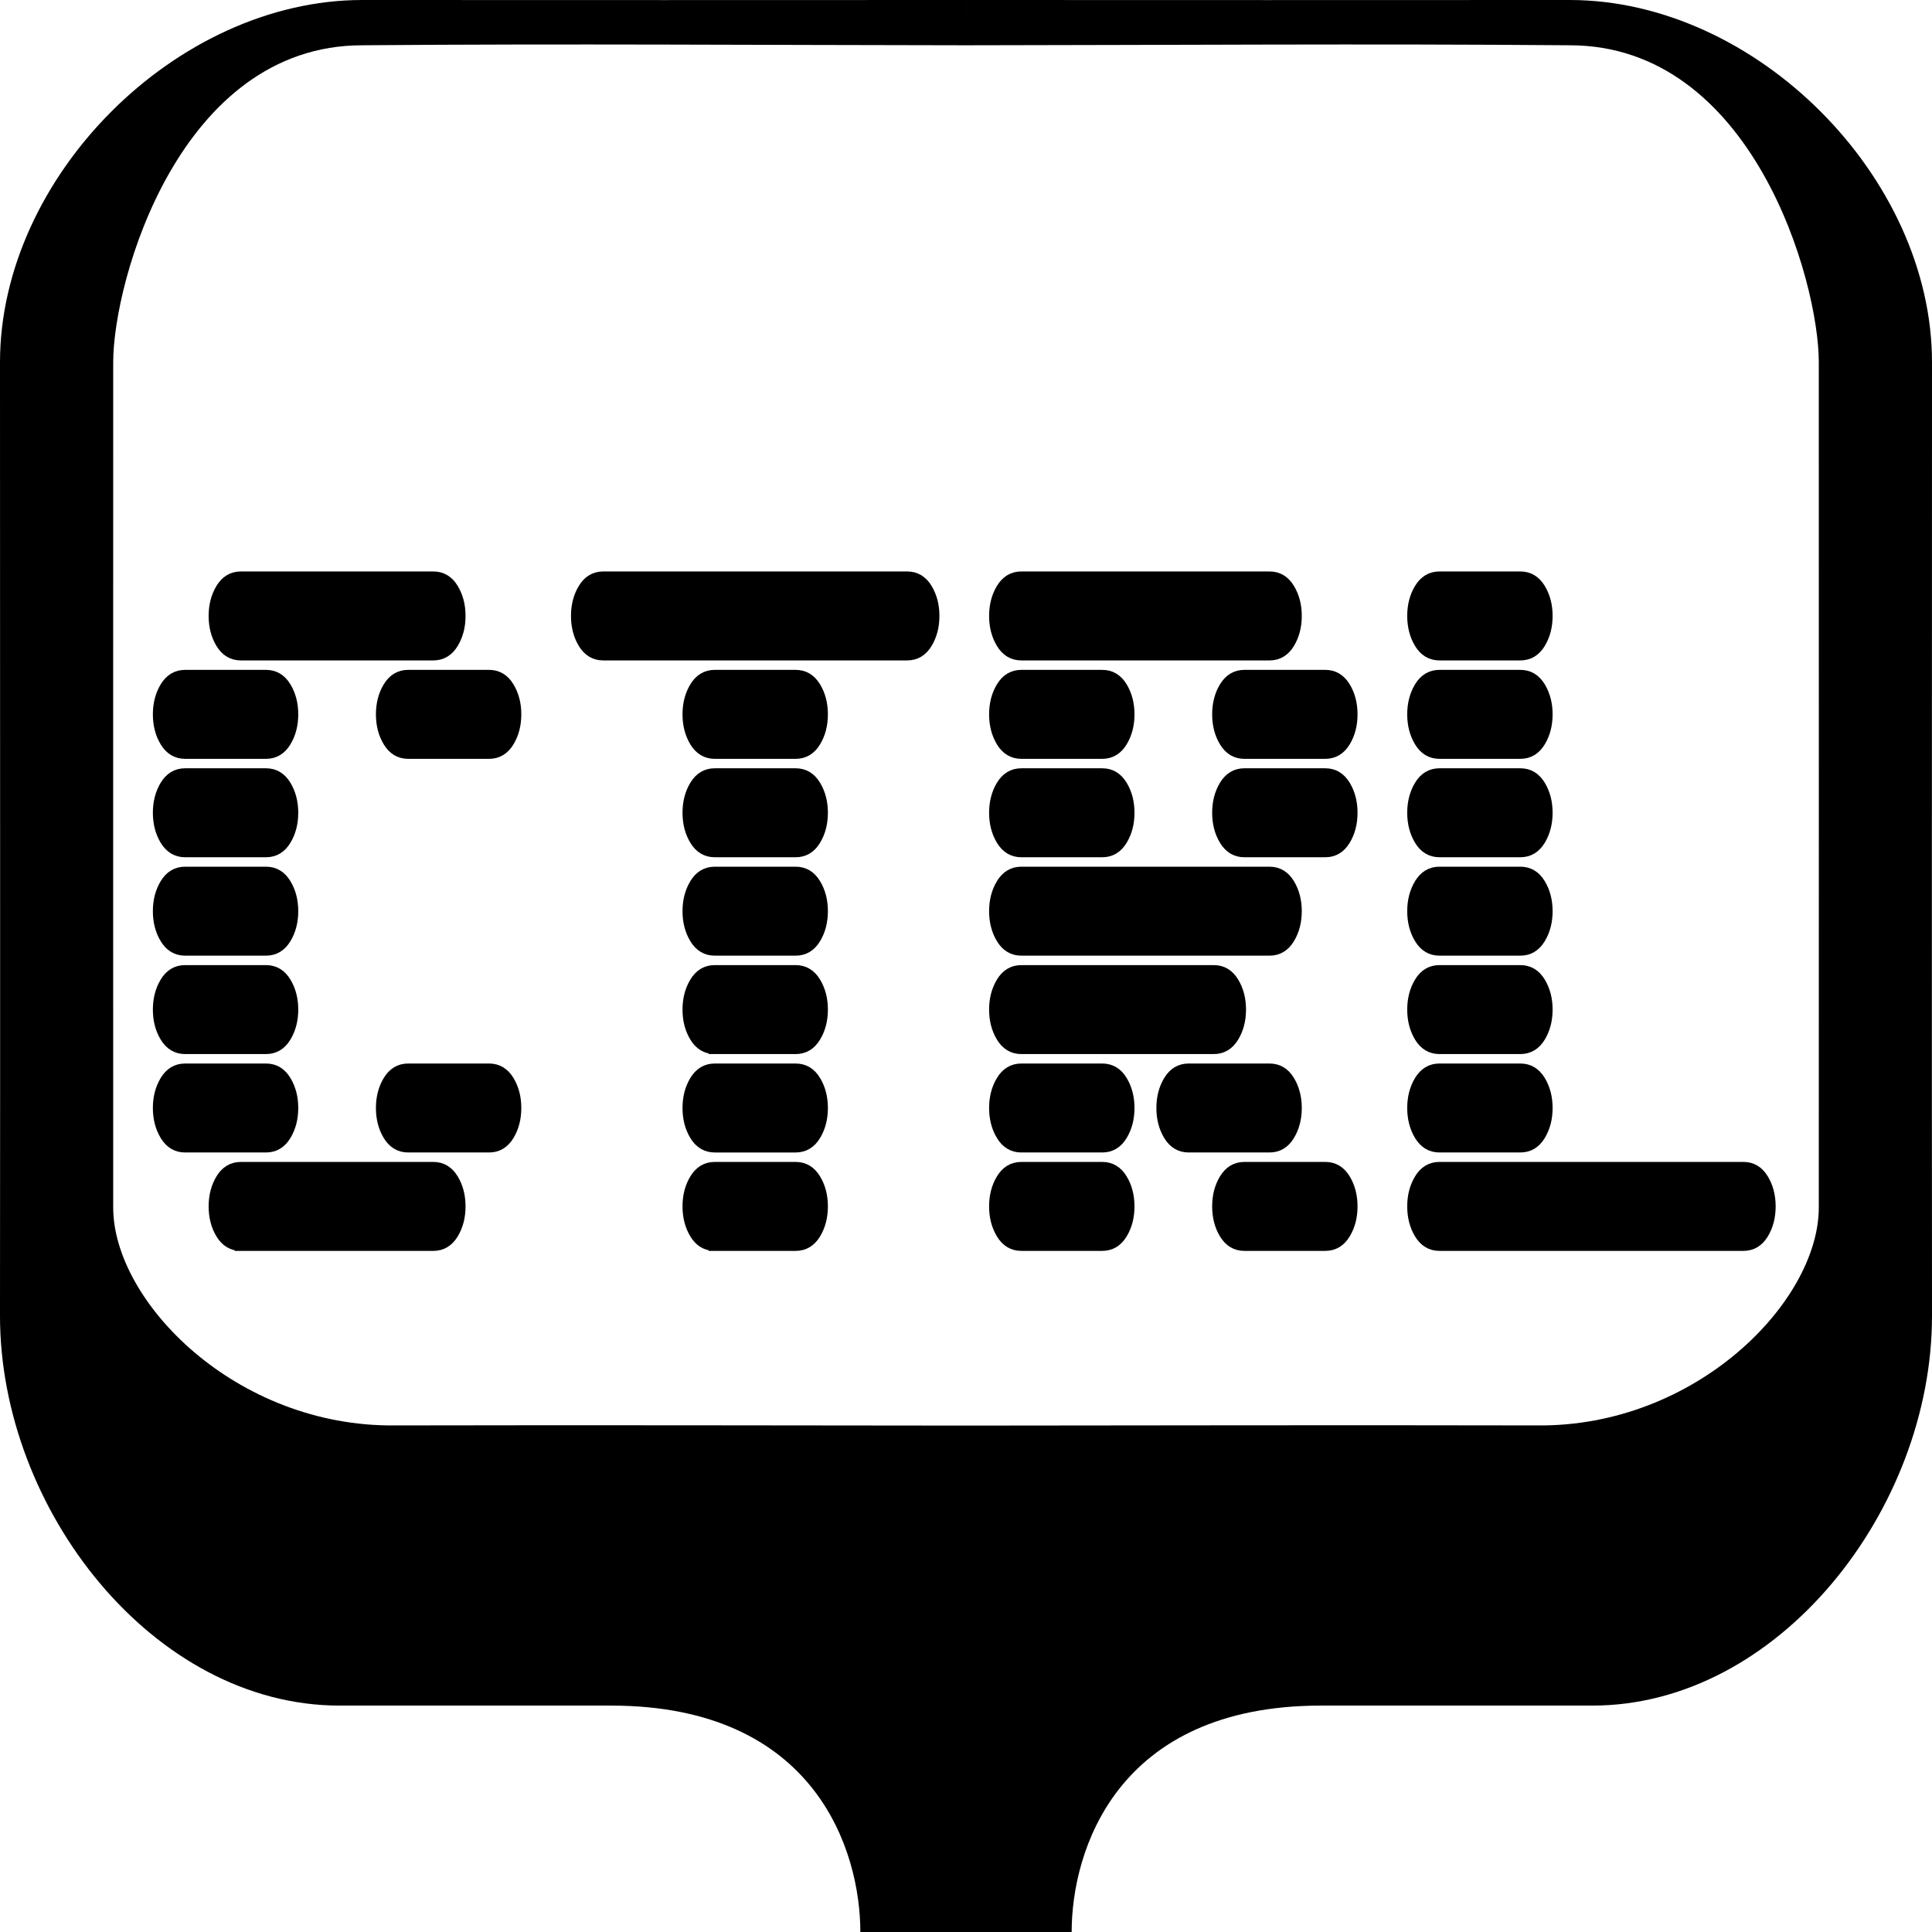
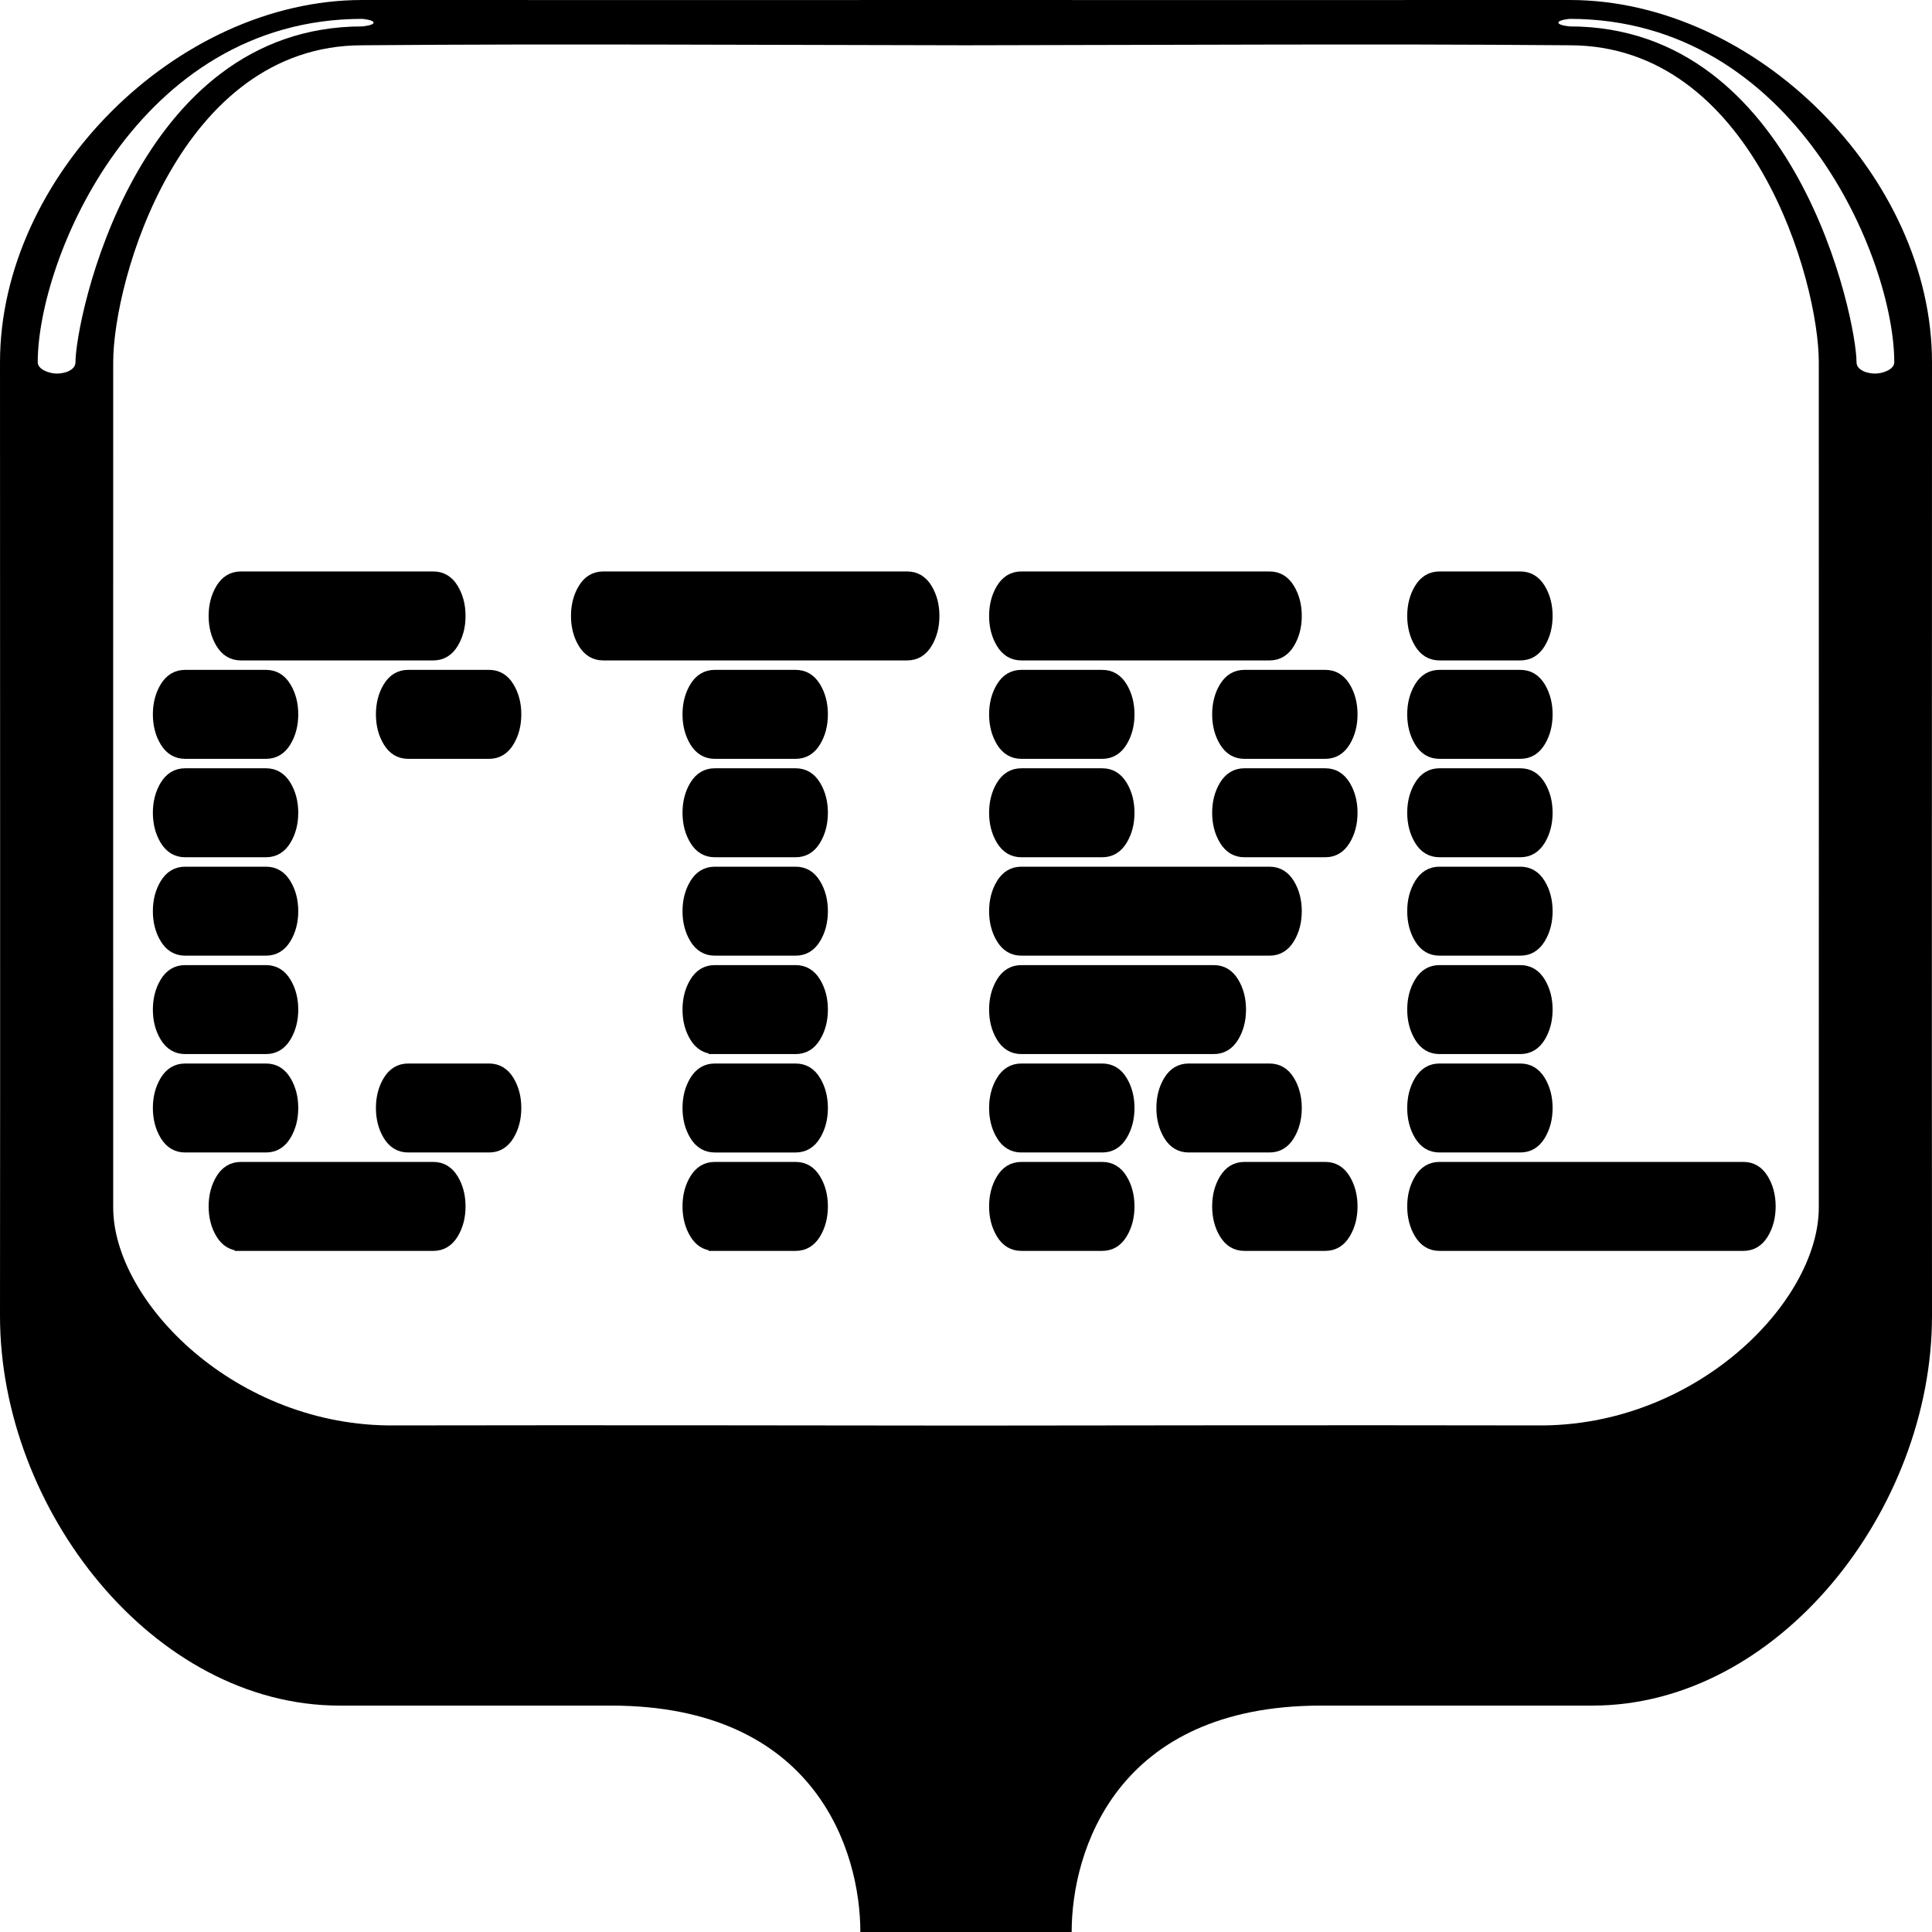
<svg xmlns="http://www.w3.org/2000/svg" viewBox="0 0 512 512" width="24" height="24">
  <defs id="defs1" />
  <g id="ctrlyoke-logo">
-     <path style="fill:none;stroke:none;stroke-width:0;stroke-dasharray:none" d="M 92.48,390.792 C 64.557,384.642 35.236,370.774 20.219,345.35 13.701,324.231 17.754,301.367 16.483,279.502 17.091,215.805 14.963,152.018 17.974,88.38 22.826,51.46 51.043,17.293 87.223,7.473 202.177,5.682 317.191,6.102 432.158,7.212 c 28.931,2.108 45.009,31.302 54.888,55.303 12.789,30.198 6.938,63.818 8.581,95.673 -0.243,59.806 0.678,119.65 -1.091,179.43 -8.179,28.396 -35.945,49.903 -64.795,53.702 -112.419,-0.1 -224.852,0.814 -337.262,-0.527 z" id="keyface" />
-     <path d="m 256,53.316 c -38.244,-0.034 -77.532,-0.325 -115.764,0 -34.987,0 -47.753,45.09 -47.753,60.776 -0.021,54.712 0,119.436 0,162.07 0,18.069 23.556,42.099 53.985,41.785 37.914,-0.079 71.615,4e-5 109.532,0.03 v 97.103 c -8.576,0.003 -11.24,2.5e-4 -20.259,0 4.3e-4,-15.532 -8.556,-43.387 -47.753,-43.412 -20.806,-0.013 -32.676,0 -52.094,0 -35.704,0 -65.117,-37.606 -65.117,-74.696 0.058,-60.918 0,-116.814 0,-182.879 0,-35.59 33.809,-69.459 69.458,-69.459 39.05,0.03 76.853,0.011 115.764,0 z m 0,0 c 38.244,-0.034 77.532,-0.325 115.764,0 34.987,0 47.753,45.09 47.753,60.776 0.021,54.712 0,119.436 0,162.07 0,18.069 -23.556,42.099 -53.985,41.785 -37.914,-0.079 -71.615,4e-5 -109.532,0.03 v 97.103 c 8.576,0.003 11.24,2.5e-4 20.259,0 -4.3e-4,-15.532 8.556,-43.387 47.753,-43.412 20.806,-0.013 32.676,0 52.094,0 35.704,0 65.117,-37.606 65.117,-74.696 -0.058,-60.918 0,-116.814 0,-182.879 0,-35.59 -33.809,-69.459 -69.458,-69.459 -39.05,0.03 -76.853,0.011 -115.764,0 z" id="keyyoke" style="display:inline;fill:currentColor;fill-opacity:1;stroke:none;stroke-width:0;stroke-dasharray:none" transform="matrix(1.38212,0,0,1.38212,-97.82278,-61.68959)" />
+     <path style="fill:none;fill-opacity:1;stroke:none;stroke-width:0;stroke-dasharray:none" d="M 93,390 C 21.414,387.023 5.527,339.256 6,280 6.608,216.303 6,155.903 6,90 10.852,53.08 27.052,19.085 90,2 205.328,2 307.032,0.889 422,2 c 57.098,7.636 79.333,54.32 84,88 0,53.4 0,163.351 0,190 0,68.397 -36.295,110 -76.258,110 C 311.591,390 205.41,391.341 93,390 Z" id="keyface" />
+     <path id="keyyoke" style="display:inline;fill:currentColor;fill-opacity:1;stroke:none;stroke-width:0;stroke-dasharray:none" d="m 256,317.977 c -18.958,-0.015 -71.619,-0.109 -109.532,-0.03 -30.428,0.315 -53.985,-23.716 -53.985,-41.785 0,-42.634 -0.021,-107.357 0,-162.07 0,-15.686 12.765,-60.776 47.753,-60.776 19.116,-0.162 38.496,-0.171 57.878,-0.134 19.382,0.036 54.147,0.134 57.886,0.134 v -8.682 c -5.315,0 -76.714,0.03 -115.764,0 -35.649,0 -69.458,33.868 -69.458,69.459 0,66.065 0.058,121.962 0,182.88 0,37.09 29.413,74.696 65.117,74.696 19.418,0 31.288,-0.013 52.094,0 39.197,0.025 47.753,27.88 47.753,43.412 9.019,2.5e-4 13.117,0 20.259,0 z M 140.236,49.699 c -43.589,0 -54.988,56.344 -54.988,64.394 0,1.547 -2.133,2.192 -3.618,2.171 -1.485,-0.021 -3.618,-0.811 -3.618,-2.171 0,-19.625 19.017,-65.841 62.223,-65.841 0,0 2.171,0.183 2.171,0.724 0,0.54 -2.171,0.724 -2.171,0.724 z M 256,317.977 c 18.958,-0.015 71.619,-0.109 109.532,-0.03 30.428,0.315 53.985,-23.716 53.985,-41.785 0,-42.634 0.021,-107.357 0,-162.07 0,-15.686 -12.765,-60.776 -47.753,-60.776 -19.116,-0.162 -38.496,-0.171 -57.878,-0.134 -19.382,0.036 -54.147,0.134 -57.886,0.134 v -8.682 c 5.315,0 76.714,0.03 115.764,0 35.649,0 69.459,33.868 69.459,69.459 0,66.065 -0.058,121.962 0,182.88 0,37.09 -29.413,74.696 -65.117,74.696 -19.418,0 -31.288,-0.013 -52.094,0 -39.197,0.025 -47.753,27.88 -47.753,43.412 -9.019,2.5e-4 -13.117,0 -20.259,0 z M 371.764,49.699 c 43.589,0 54.988,56.344 54.988,64.394 0,1.547 2.133,2.192 3.618,2.171 1.485,-0.021 3.618,-0.811 3.618,-2.171 0,-19.625 -19.017,-65.841 -62.223,-65.841 0,0 -2.171,0.183 -2.171,0.724 0,0.54 2.171,0.724 2.171,0.724 z" transform="matrix(1.38212,0,0,1.38212,-97.82278,-61.68959)" />
    <path style="font-size:108.628px;font-family:Sixtyfour;-inkscape-font-specification:Sixtyfour;letter-spacing:-6.815px;fill:currentColor;fill-opacity:1;stroke:currentColor;stroke-width:3.2;stroke-dasharray:none;stroke-opacity:1" d="m 63.817,329.898 h 51.03 q 3.233,0 5.08,-3.056 1.847,-3.056 1.847,-7.131 0,-4.075 -1.847,-7.131 -1.847,-3.056 -5.08,-3.056 H 63.817 q -3.233,0 -5.08,3.056 -1.847,3.056 -1.847,7.131 0,4.075 1.847,7.131 1.847,3.056 5.08,3.056 z M 49.039,303.818 h 21.474 q 3.233,0 5.08,-3.056 1.847,-3.056 1.847,-7.131 0,-4.075 -1.847,-7.131 -1.847,-3.056 -5.08,-3.056 H 49.039 q -3.233,0 -5.08,3.056 -1.847,3.056 -1.847,7.131 0,4.075 1.847,7.131 1.847,3.056 5.08,3.056 z m 59.111,0 h 21.474 q 3.233,0 5.08,-3.056 1.847,-3.056 1.847,-7.131 0,-4.075 -1.847,-7.131 -1.847,-3.056 -5.08,-3.056 h -21.474 q -3.233,0 -5.08,3.056 -1.847,3.056 -1.847,7.131 0,4.075 1.847,7.131 1.847,3.056 5.08,3.056 z M 49.039,277.738 h 21.474 q 3.233,0 5.08,-3.056 1.847,-3.056 1.847,-7.131 0,-4.075 -1.847,-7.131 -1.847,-3.056 -5.08,-3.056 H 49.039 q -3.233,0 -5.08,3.056 -1.847,3.056 -1.847,7.131 0,4.075 1.847,7.131 1.847,3.056 5.08,3.056 z m 0,-26.08 h 21.474 q 3.233,0 5.08,-3.056 1.847,-3.056 1.847,-7.131 0,-4.075 -1.847,-7.131 -1.847,-3.056 -5.08,-3.056 H 49.039 q -3.233,0 -5.08,3.056 -1.847,3.056 -1.847,7.131 0,4.075 1.847,7.131 1.847,3.056 5.08,3.056 z m 0,-26.08 h 21.474 q 3.233,0 5.08,-3.056 1.847,-3.056 1.847,-7.131 0,-4.075 -1.847,-7.131 -1.847,-3.056 -5.08,-3.056 H 49.039 q -3.233,0 -5.08,3.056 -1.847,3.056 -1.847,7.131 0,4.075 1.847,7.131 1.847,3.056 5.08,3.056 z m 0,-26.08 h 21.474 q 3.233,0 5.08,-3.056 1.847,-3.056 1.847,-7.131 0,-4.075 -1.847,-7.131 -1.847,-3.056 -5.08,-3.056 H 49.039 q -3.233,0 -5.08,3.056 -1.847,3.056 -1.847,7.131 0,4.075 1.847,7.131 1.847,3.056 5.08,3.056 z m 59.111,0 h 21.474 q 3.233,0 5.08,-3.056 1.847,-3.056 1.847,-7.131 0,-4.075 -1.847,-7.131 -1.847,-3.056 -5.08,-3.056 h -21.474 q -3.233,0 -5.08,3.056 -1.847,3.056 -1.847,7.131 0,4.075 1.847,7.131 1.847,3.056 5.08,3.056 z M 63.817,173.417 h 51.03 q 3.233,0 5.08,-3.056 1.847,-3.056 1.847,-7.131 0,-4.075 -1.847,-7.131 -1.847,-3.056 -5.08,-3.056 H 63.817 q -3.233,0 -5.08,3.056 -1.847,3.056 -1.847,7.131 0,4.075 1.847,7.131 1.847,3.056 5.08,3.056 z M 189.4,329.898 h 21.474 q 3.233,0 5.08,-3.056 1.847,-3.056 1.847,-7.131 0,-4.075 -1.847,-7.131 -1.847,-3.056 -5.08,-3.056 h -21.474 q -3.233,0 -5.08,3.056 -1.847,3.056 -1.847,7.131 0,4.075 1.847,7.131 1.847,3.056 5.08,3.056 z m 0,-26.08 h 21.474 q 3.233,0 5.08,-3.056 1.847,-3.056 1.847,-7.131 0,-4.075 -1.847,-7.131 -1.847,-3.056 -5.08,-3.056 h -21.474 q -3.233,0 -5.08,3.056 -1.847,3.056 -1.847,7.131 0,4.075 1.847,7.131 1.847,3.056 5.08,3.056 z m 0,-26.08 h 21.474 q 3.233,0 5.08,-3.056 1.847,-3.056 1.847,-7.131 0,-4.075 -1.847,-7.131 -1.847,-3.056 -5.08,-3.056 h -21.474 q -3.233,0 -5.08,3.056 -1.847,3.056 -1.847,7.131 0,4.075 1.847,7.131 1.847,3.056 5.08,3.056 z m 0,-26.08 h 21.474 q 3.233,0 5.08,-3.056 1.847,-3.056 1.847,-7.131 0,-4.075 -1.847,-7.131 -1.847,-3.056 -5.08,-3.056 h -21.474 q -3.233,0 -5.08,3.056 -1.847,3.056 -1.847,7.131 0,4.075 1.847,7.131 1.847,3.056 5.08,3.056 z m 0,-26.08 h 21.474 q 3.233,0 5.08,-3.056 1.847,-3.056 1.847,-7.131 0,-4.075 -1.847,-7.131 -1.847,-3.056 -5.08,-3.056 h -21.474 q -3.233,0 -5.08,3.056 -1.847,3.056 -1.847,7.131 0,4.075 1.847,7.131 1.847,3.056 5.08,3.056 z m 0,-26.08 h 21.474 q 3.233,0 5.08,-3.056 1.847,-3.056 1.847,-7.131 0,-4.075 -1.847,-7.131 -1.847,-3.056 -5.08,-3.056 h -21.474 q -3.233,0 -5.08,3.056 -1.847,3.056 -1.847,7.131 0,4.075 1.847,7.131 1.847,3.056 5.08,3.056 z M 159.844,173.417 h 80.585 q 3.233,0 5.08,-3.056 1.847,-3.056 1.847,-7.131 0,-4.075 -1.847,-7.131 -1.847,-3.056 -5.08,-3.056 h -80.585 q -3.233,0 -5.08,3.056 -1.847,3.056 -1.847,7.131 0,4.075 1.847,7.131 1.847,3.056 5.08,3.056 z m 110.805,156.48 h 21.474 q 3.233,0 5.08,-3.056 1.847,-3.056 1.847,-7.131 0,-4.075 -1.847,-7.131 -1.847,-3.056 -5.08,-3.056 h -21.474 q -3.233,0 -5.08,3.056 -1.847,3.056 -1.847,7.131 0,4.075 1.847,7.131 1.847,3.056 5.08,3.056 z m 59.111,0 h 21.474 q 3.233,0 5.08,-3.056 1.847,-3.056 1.847,-7.131 0,-4.075 -1.847,-7.131 -1.847,-3.056 -5.08,-3.056 H 329.761 q -3.233,0 -5.08,3.056 -1.847,3.056 -1.847,7.131 0,4.075 1.847,7.131 1.847,3.056 5.08,3.056 z M 270.65,303.818 h 21.474 q 3.233,0 5.08,-3.056 1.847,-3.056 1.847,-7.131 0,-4.075 -1.847,-7.131 -1.847,-3.056 -5.08,-3.056 h -21.474 q -3.233,0 -5.08,3.056 -1.847,3.056 -1.847,7.131 0,4.075 1.847,7.131 1.847,3.056 5.08,3.056 z m 44.333,0 h 21.474 q 3.233,0 5.08,-3.056 1.847,-3.056 1.847,-7.131 0,-4.075 -1.847,-7.131 -1.847,-3.056 -5.08,-3.056 h -21.474 q -3.233,0 -5.08,3.056 -1.847,3.056 -1.847,7.131 0,4.075 1.847,7.131 1.847,3.056 5.08,3.056 z m -44.333,-26.08 h 51.03 q 3.233,0 5.08,-3.056 1.847,-3.056 1.847,-7.131 0,-4.075 -1.847,-7.131 -1.847,-3.056 -5.08,-3.056 h -51.03 q -3.233,0 -5.08,3.056 -1.847,3.056 -1.847,7.131 0,4.075 1.847,7.131 1.847,3.056 5.08,3.056 z m 0,-26.08 h 65.807 q 3.233,0 5.08,-3.056 1.847,-3.056 1.847,-7.131 0,-4.075 -1.847,-7.131 -1.847,-3.056 -5.08,-3.056 h -65.807 q -3.233,0 -5.08,3.056 -1.847,3.056 -1.847,7.131 0,4.075 1.847,7.131 1.847,3.056 5.08,3.056 z m 0,-26.08 h 21.474 q 3.233,0 5.08,-3.056 1.847,-3.056 1.847,-7.131 0,-4.075 -1.847,-7.131 -1.847,-3.056 -5.08,-3.056 h -21.474 q -3.233,0 -5.08,3.056 -1.847,3.056 -1.847,7.131 0,4.075 1.847,7.131 1.847,3.056 5.08,3.056 z m 59.111,0 h 21.474 q 3.233,0 5.08,-3.056 1.847,-3.056 1.847,-7.131 0,-4.075 -1.847,-7.131 -1.847,-3.056 -5.08,-3.056 H 329.761 q -3.233,0 -5.08,3.056 -1.847,3.056 -1.847,7.131 0,4.075 1.847,7.131 1.847,3.056 5.08,3.056 z m -59.111,-26.08 h 21.474 q 3.233,0 5.08,-3.056 1.847,-3.056 1.847,-7.131 0,-4.075 -1.847,-7.131 -1.847,-3.056 -5.08,-3.056 h -21.474 q -3.233,0 -5.08,3.056 -1.847,3.056 -1.847,7.131 0,4.075 1.847,7.131 1.847,3.056 5.08,3.056 z m 59.111,0 h 21.474 q 3.233,0 5.08,-3.056 1.847,-3.056 1.847,-7.131 0,-4.075 -1.847,-7.131 -1.847,-3.056 -5.08,-3.056 H 329.761 q -3.233,0 -5.08,3.056 -1.847,3.056 -1.847,7.131 0,4.075 1.847,7.131 1.847,3.056 5.08,3.056 z M 270.65,173.417 h 65.807 q 3.233,0 5.08,-3.056 1.847,-3.056 1.847,-7.131 0,-4.075 -1.847,-7.131 -1.847,-3.056 -5.08,-3.056 h -65.807 q -3.233,0 -5.08,3.056 -1.847,3.056 -1.847,7.131 0,4.075 1.847,7.131 1.847,3.056 5.08,3.056 z m 110.805,156.48 h 80.585 q 3.233,0 5.08,-3.056 1.847,-3.056 1.847,-7.131 0,-4.075 -1.847,-7.131 -1.847,-3.056 -5.08,-3.056 h -80.585 q -3.233,0 -5.08,3.056 -1.847,3.056 -1.847,7.131 0,4.075 1.847,7.131 1.847,3.056 5.08,3.056 z m 0,-26.08 h 21.474 q 3.233,0 5.08,-3.056 1.847,-3.056 1.847,-7.131 0,-4.075 -1.847,-7.131 -1.847,-3.056 -5.08,-3.056 h -21.474 q -3.233,0 -5.08,3.056 -1.847,3.056 -1.847,7.131 0,4.075 1.847,7.131 1.847,3.056 5.08,3.056 z m 0,-26.08 h 21.474 q 3.233,0 5.08,-3.056 1.847,-3.056 1.847,-7.131 0,-4.075 -1.847,-7.131 -1.847,-3.056 -5.08,-3.056 h -21.474 q -3.233,0 -5.08,3.056 -1.847,3.056 -1.847,7.131 0,4.075 1.847,7.131 1.847,3.056 5.08,3.056 z m 0,-26.08 h 21.474 q 3.233,0 5.08,-3.056 1.847,-3.056 1.847,-7.131 0,-4.075 -1.847,-7.131 -1.847,-3.056 -5.08,-3.056 h -21.474 q -3.233,0 -5.08,3.056 -1.847,3.056 -1.847,7.131 0,4.075 1.847,7.131 1.847,3.056 5.08,3.056 z m 0,-26.08 h 21.474 q 3.233,0 5.08,-3.056 1.847,-3.056 1.847,-7.131 0,-4.075 -1.847,-7.131 -1.847,-3.056 -5.08,-3.056 h -21.474 q -3.233,0 -5.08,3.056 -1.847,3.056 -1.847,7.131 0,4.075 1.847,7.131 1.847,3.056 5.08,3.056 z m 0,-26.08 h 21.474 q 3.233,0 5.08,-3.056 1.847,-3.056 1.847,-7.131 0,-4.075 -1.847,-7.131 -1.847,-3.056 -5.08,-3.056 h -21.474 q -3.233,0 -5.08,3.056 -1.847,3.056 -1.847,7.131 0,4.075 1.847,7.131 1.847,3.056 5.08,3.056 z m 0,-26.08 h 21.474 q 3.233,0 5.08,-3.056 1.847,-3.056 1.847,-7.131 0,-4.075 -1.847,-7.131 -1.847,-3.056 -5.08,-3.056 h -21.474 q -3.233,0 -5.08,3.056 -1.847,3.056 -1.847,7.131 0,4.075 1.847,7.131 1.847,3.056 5.08,3.056 z" id="ctrltext" aria-label="CTRL" />
  </g>
</svg>
